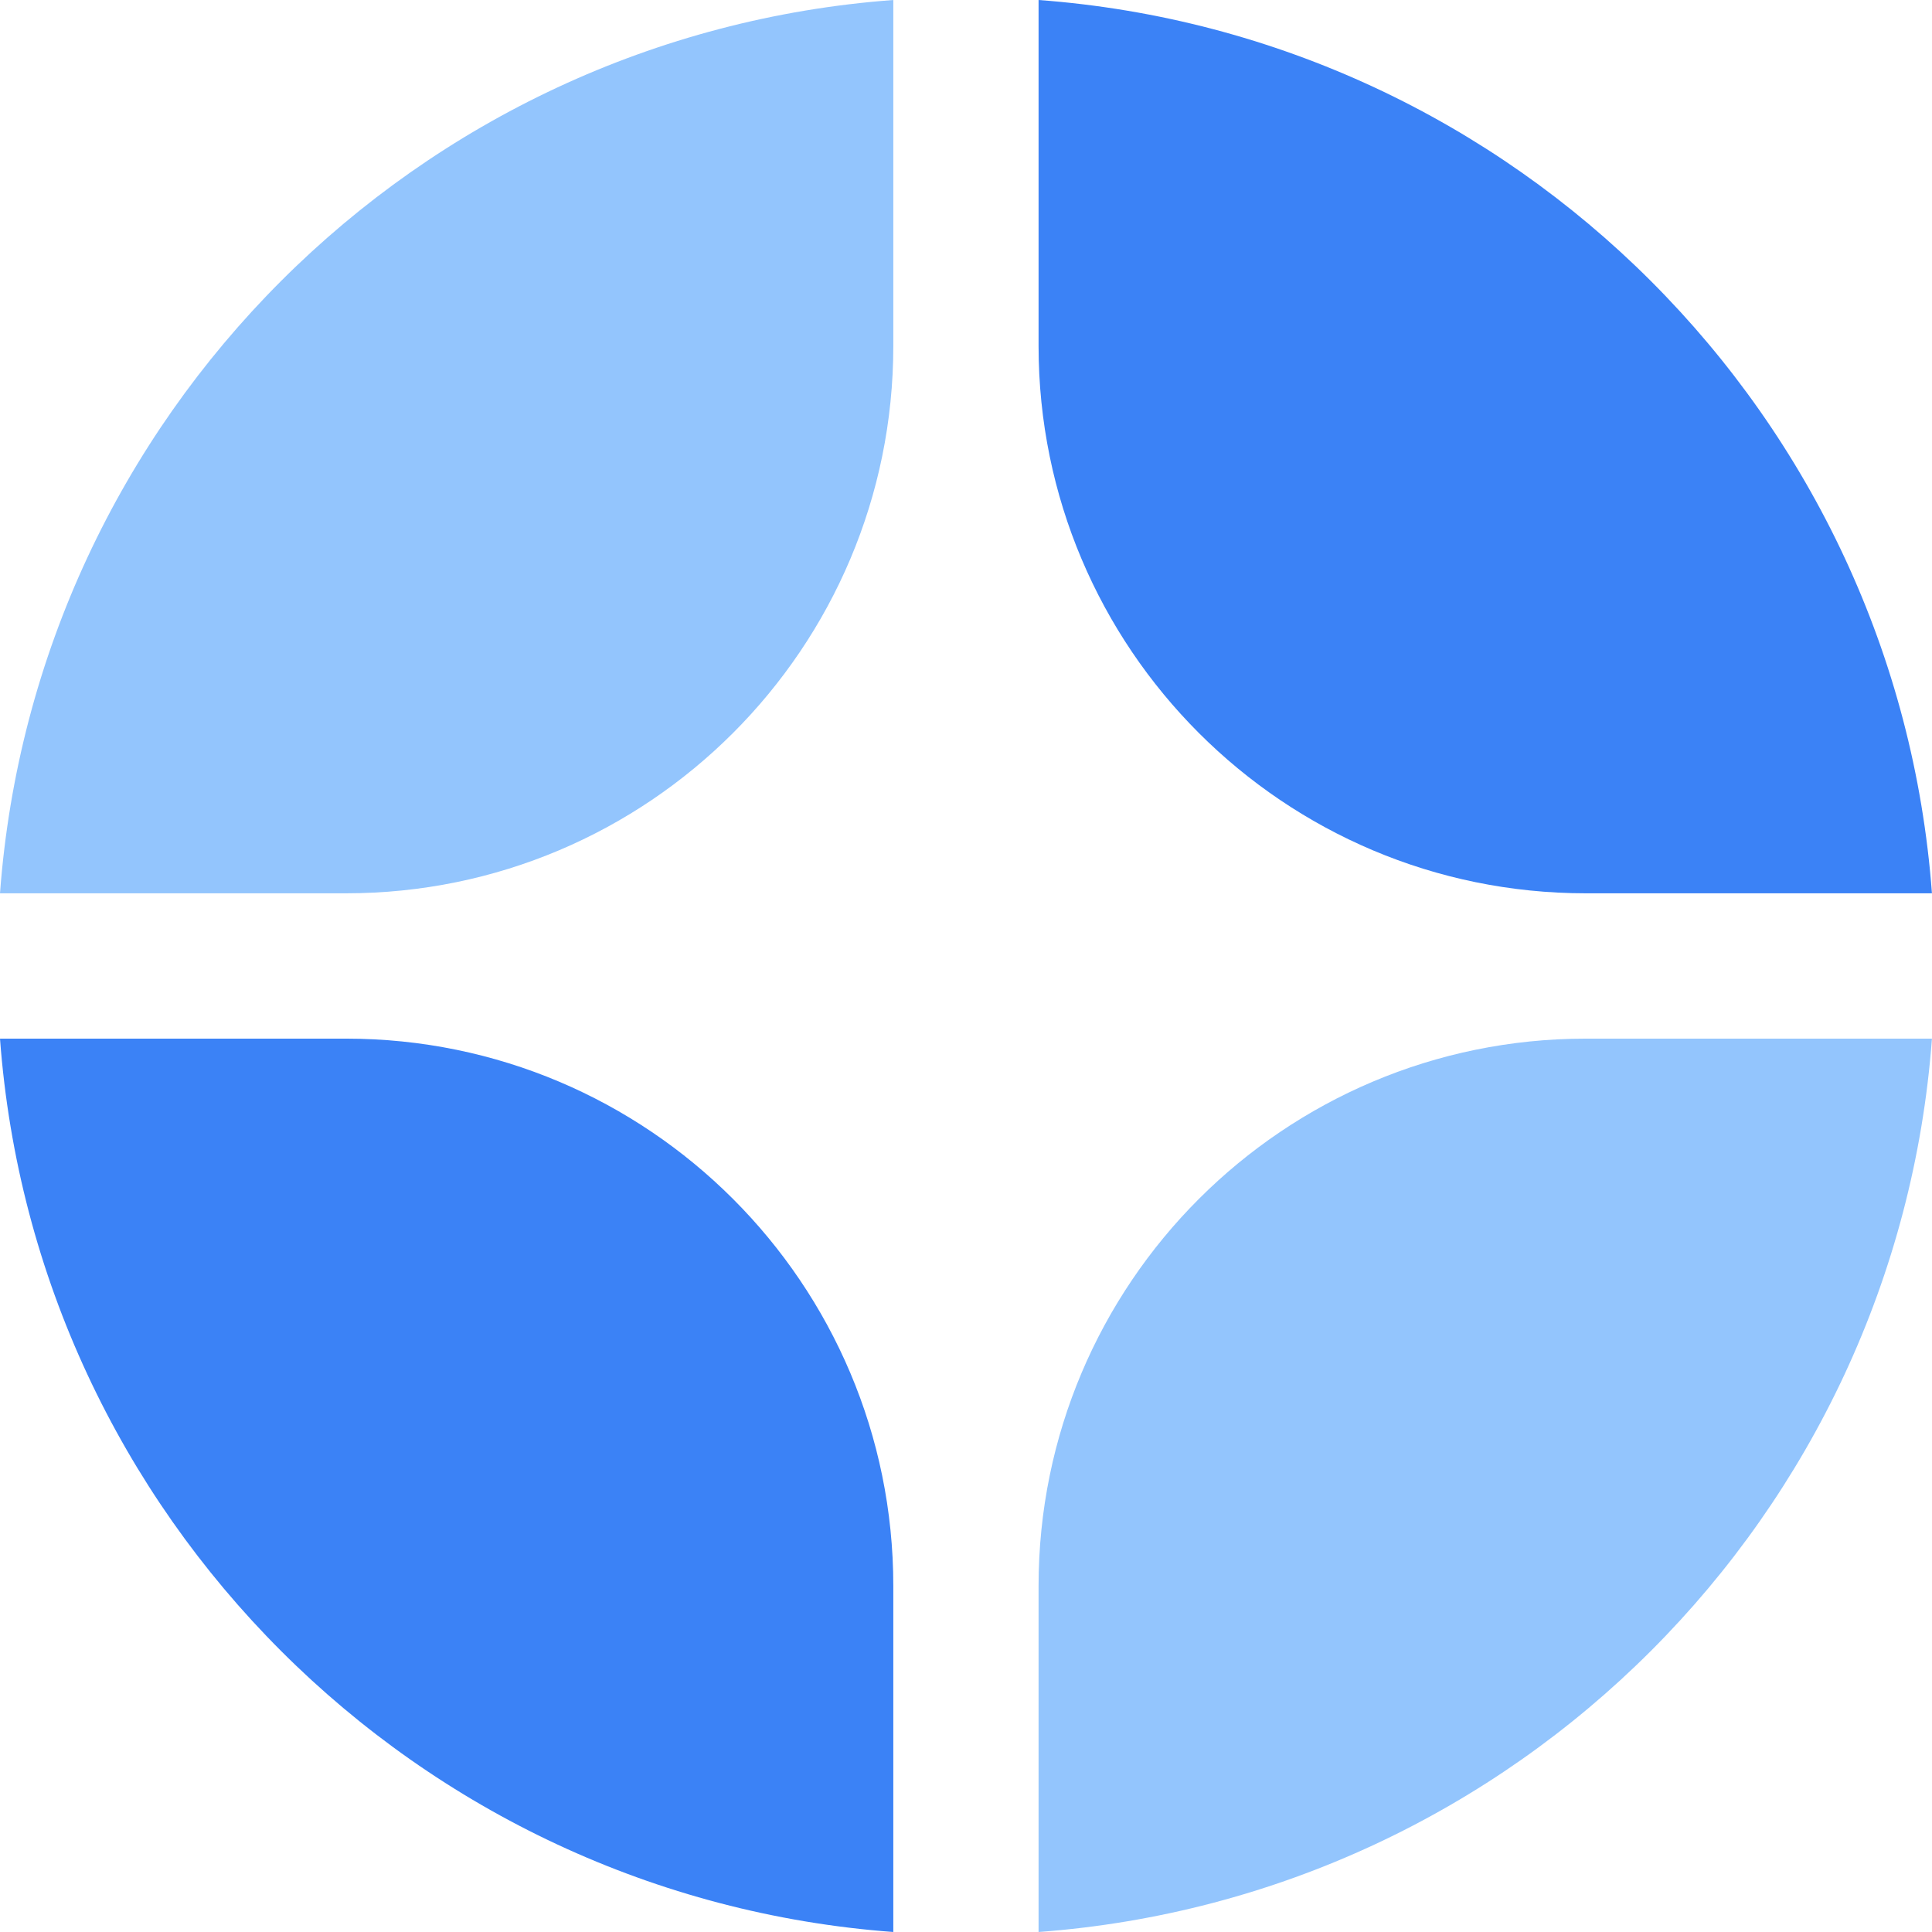
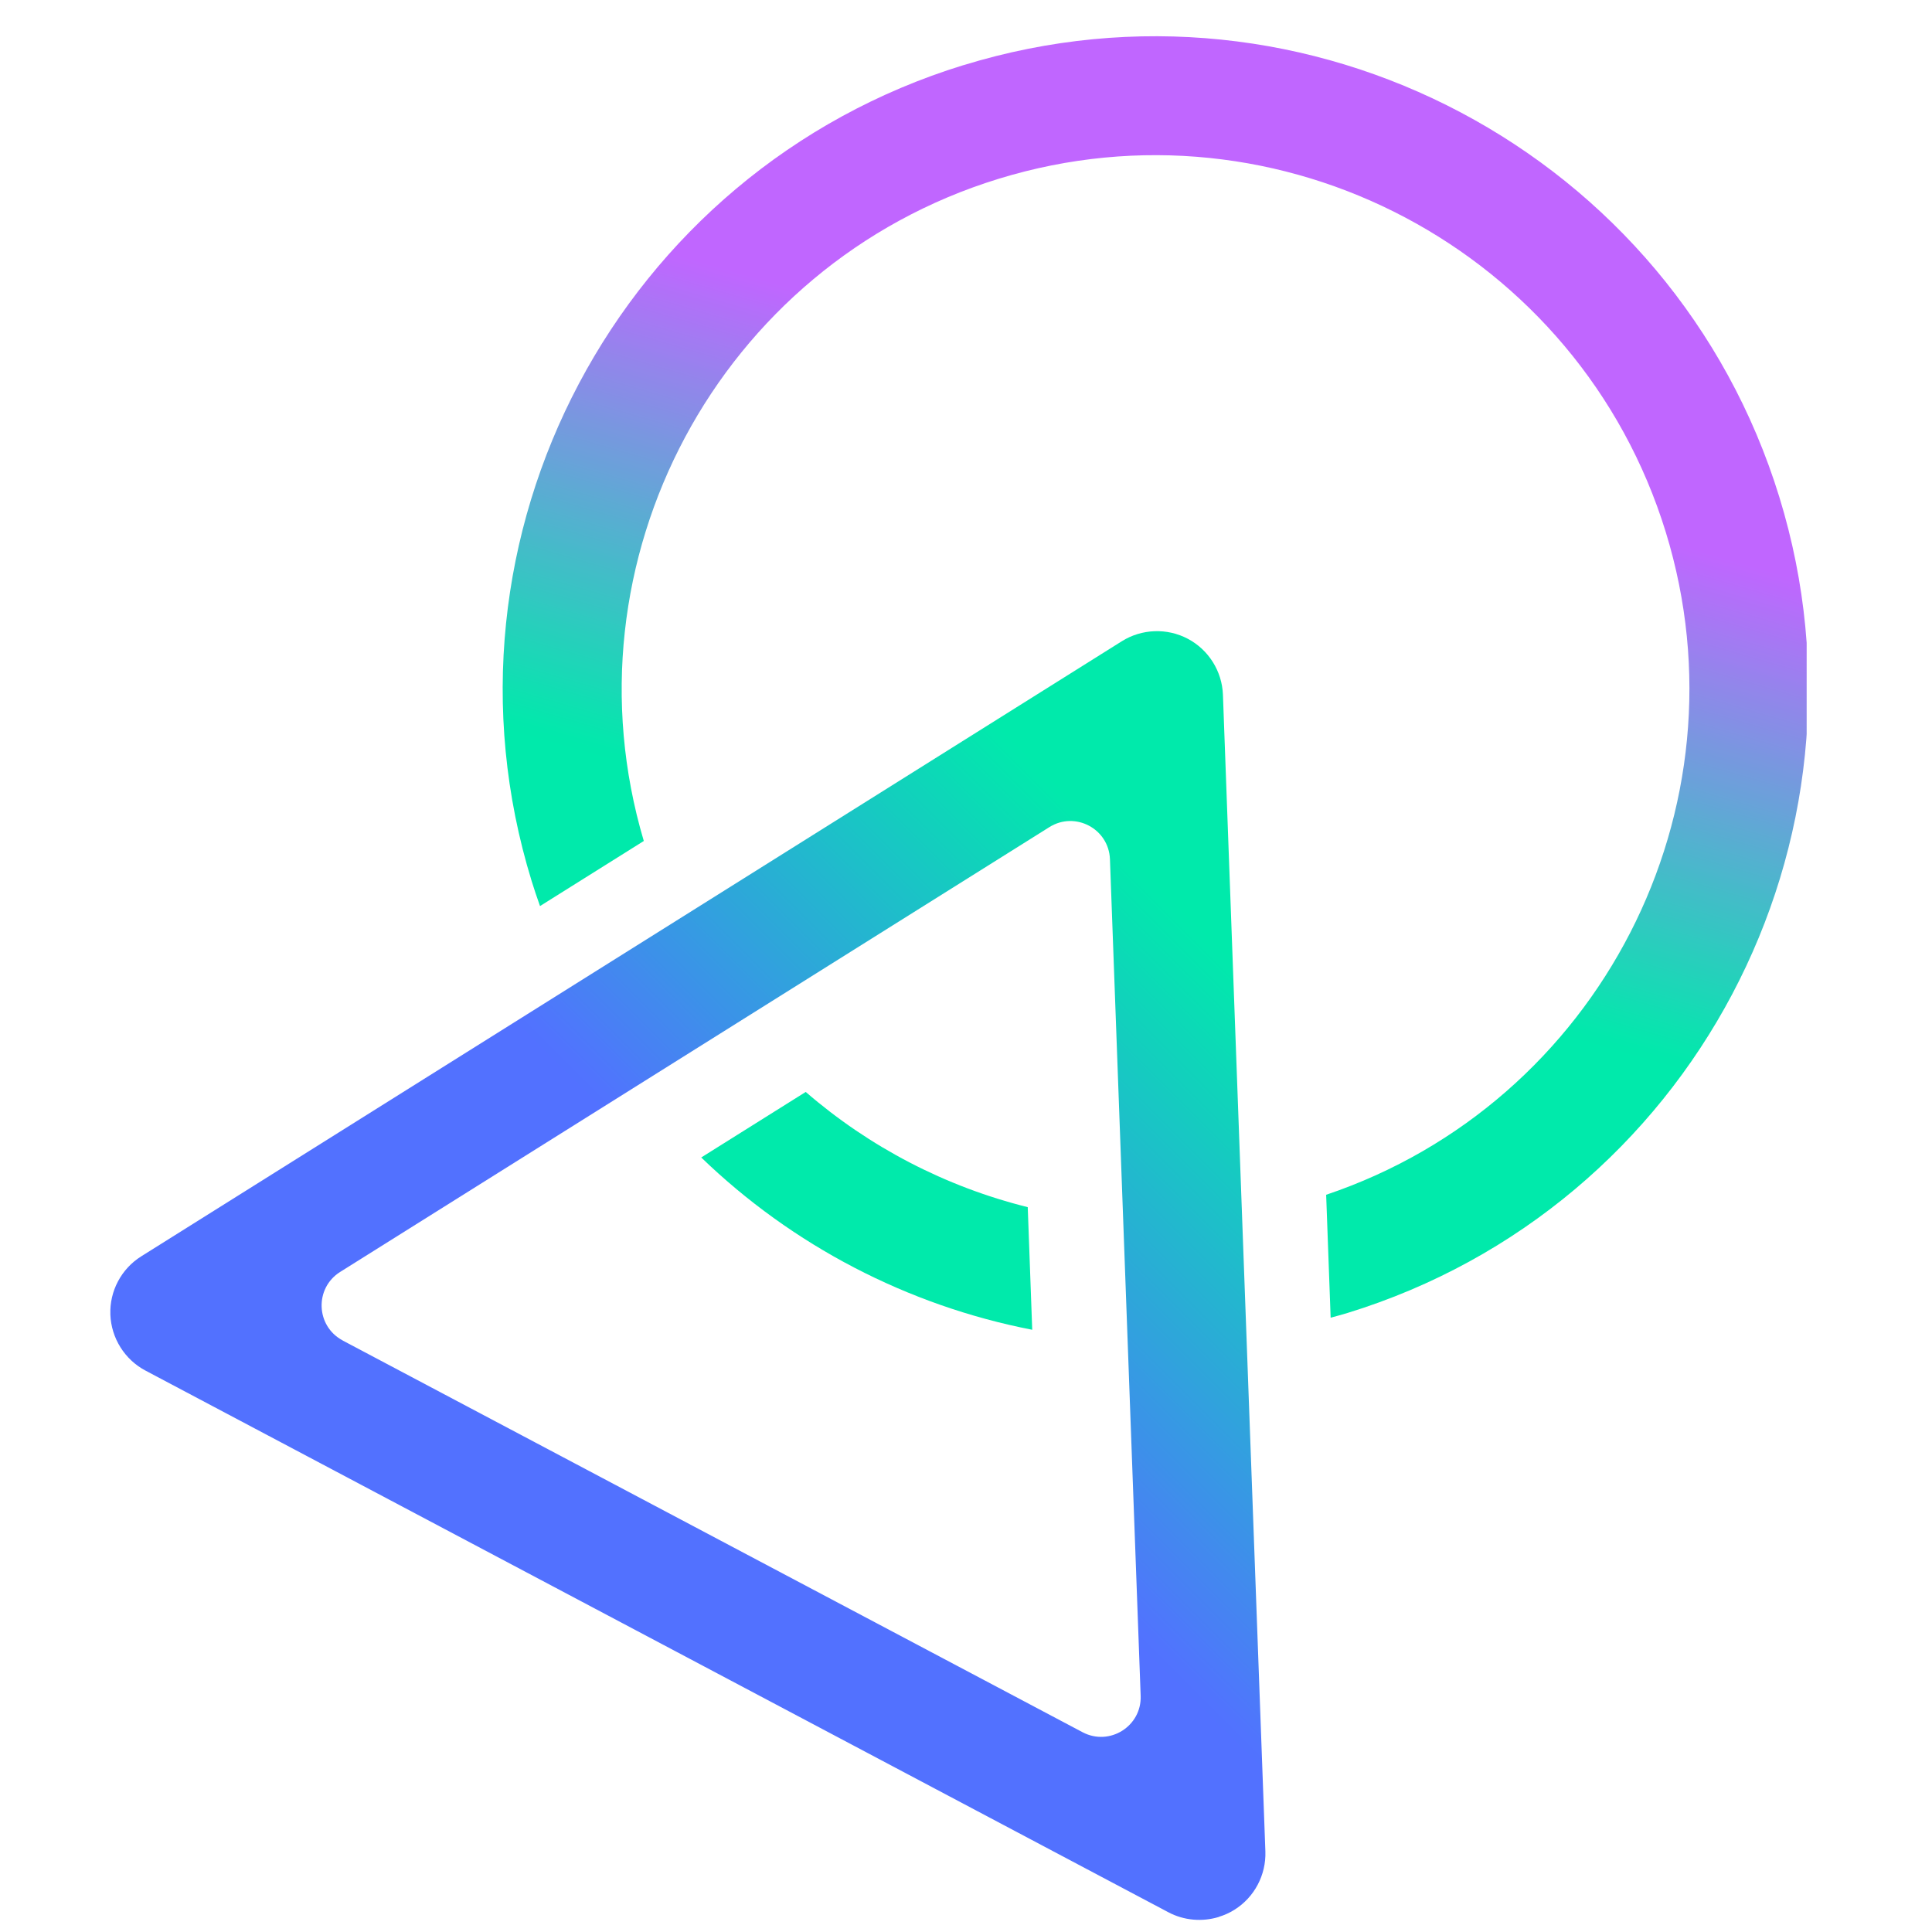
- <svg xmlns="http://www.w3.org/2000/svg" width="32" height="32" fill="none">
-   <path fill="#93C5FD" d="M31.999 17.203h-5.732a9.065 9.065 0 0 0-9.065 9.065V32c7.902-.586 14.21-6.895 14.797-14.797Z" />
-   <path fill="#3B82F6" d="M14.796 32v-5.732a9.065 9.065 0 0 0-9.065-9.065H0C.586 25.105 6.895 31.413 14.796 32ZM31.999 14.796C31.413 6.895 25.104.586 17.202 0v5.731a9.065 9.065 0 0 0 9.065 9.065H32Z" />
-   <path fill="#93C5FD" d="M14.796 0C6.895.586.586 6.895 0 14.796h5.731a9.065 9.065 0 0 0 9.065-9.065V0Z" />
+ <svg xmlns="http://www.w3.org/2000/svg" width="500" zoomAndPan="magnify" viewBox="0 0 375 375" height="500" preserveAspectRatio="xMidYMid meet" version="1.0">
+   <defs>
+     <clipPath id="3f9a3042db">
+       <path d="M 97 7 L 350.672 7 L 350.672 259 L 97 259 Z M 97 7 " clip-rule="nonzero" />
+     </clipPath>
+     <clipPath id="69fd80e80f">
+       <path d="M 156.379 211.953 L 136.109 224.664 C 153.805 241.758 176.176 253.41 200.355 258.109 L 199.484 234.309 C 183.578 230.355 168.777 222.672 156.395 211.949 Z M 187.023 12.637 C 120.25 33.176 82.633 104.223 103.188 170.996 C 103.691 172.641 104.246 174.254 104.816 175.867 L 124.961 163.234 C 108.832 108.902 139.523 51.406 193.809 34.711 C 248.426 17.902 306.52 48.672 323.328 103.289 C 339.852 157.004 310.348 214.07 257.406 231.906 L 258.277 255.766 C 259.367 255.469 260.441 255.184 261.531 254.852 C 328.309 234.309 365.926 163.266 345.371 96.488 C 324.828 29.715 253.785 -7.906 187.008 12.652 Z M 187.023 12.637 " clip-rule="nonzero" />
+     </clipPath>
+     <linearGradient x1="157.061" gradientTransform="matrix(1.581241, 0, 0, 1.581241, 21.42133, -66.15753)" y1="27.03" x2="100.363" gradientUnits="userSpaceOnUse" y2="222.915" id="0286a15614">
+       <stop stop-opacity="1" stop-color="rgb(75.29%, 39.999%, 100%)" offset="0" />
+       <stop stop-opacity="1" stop-color="rgb(75.29%, 39.999%, 100%)" offset="0.231" />
+       <stop stop-opacity="1" stop-color="rgb(75.29%, 39.999%, 100%)" offset="0.25" />
+       <stop stop-opacity="1" stop-color="rgb(75.29%, 39.999%, 100%)" offset="0.312" />
+       <stop stop-opacity="1" stop-color="rgb(75.29%, 39.999%, 100%)" offset="0.328" />
+       <stop stop-opacity="1" stop-color="rgb(75.29%, 39.999%, 100%)" offset="0.336" />
+       <stop stop-opacity="1" stop-color="rgb(74.333%, 40.657%, 99.58%)" offset="0.34" />
+       <stop stop-opacity="1" stop-color="rgb(73.376%, 41.315%, 99.162%)" offset="0.344" />
+       <stop stop-opacity="1" stop-color="rgb(72.397%, 41.988%, 98.734%)" offset="0.348" />
+       <stop stop-opacity="1" stop-color="rgb(71.417%, 42.662%, 98.305%)" offset="0.352" />
+       <stop stop-opacity="1" stop-color="rgb(70.436%, 43.335%, 97.876%)" offset="0.355" />
+       <stop stop-opacity="1" stop-color="rgb(69.456%, 44.009%, 97.447%)" offset="0.359" />
+       <stop stop-opacity="1" stop-color="rgb(68.477%, 44.682%, 97.018%)" offset="0.363" />
+       <stop stop-opacity="1" stop-color="rgb(67.497%, 45.357%, 96.59%)" offset="0.367" />
+       <stop stop-opacity="1" stop-color="rgb(66.516%, 46.03%, 96.161%)" offset="0.371" />
+       <stop stop-opacity="1" stop-color="rgb(65.536%, 46.704%, 95.732%)" offset="0.375" />
+       <stop stop-opacity="1" stop-color="rgb(64.557%, 47.377%, 95.303%)" offset="0.379" />
+       <stop stop-opacity="1" stop-color="rgb(63.577%, 48.051%, 94.875%)" offset="0.383" />
+       <stop stop-opacity="1" stop-color="rgb(62.596%, 48.724%, 94.446%)" offset="0.387" />
+       <stop stop-opacity="1" stop-color="rgb(61.617%, 49.399%, 94.017%)" offset="0.391" />
+       <stop stop-opacity="1" stop-color="rgb(60.637%, 50.072%, 93.588%)" offset="0.395" />
+       <stop stop-opacity="1" stop-color="rgb(59.657%, 50.746%, 93.159%)" offset="0.398" />
+       <stop stop-opacity="1" stop-color="rgb(58.676%, 51.419%, 92.731%)" offset="0.402" />
+       <stop stop-opacity="1" stop-color="rgb(57.697%, 52.094%, 92.302%)" offset="0.406" />
+       <stop stop-opacity="1" stop-color="rgb(56.717%, 52.766%, 91.873%)" offset="0.41" />
+       <stop stop-opacity="1" stop-color="rgb(55.737%, 53.441%, 91.444%)" offset="0.414" />
+       <stop stop-opacity="1" stop-color="rgb(54.758%, 54.114%, 91.016%)" offset="0.418" />
+       <stop stop-opacity="1" stop-color="rgb(53.778%, 54.788%, 90.588%)" offset="0.422" />
+       <stop stop-opacity="1" stop-color="rgb(52.797%, 55.461%, 90.16%)" offset="0.426" />
+       <stop stop-opacity="1" stop-color="rgb(51.817%, 56.136%, 89.731%)" offset="0.43" />
+       <stop stop-opacity="1" stop-color="rgb(50.838%, 56.808%, 89.302%)" offset="0.434" />
+       <stop stop-opacity="1" stop-color="rgb(49.858%, 57.483%, 88.873%)" offset="0.438" />
+       <stop stop-opacity="1" stop-color="rgb(48.877%, 58.156%, 88.445%)" offset="0.441" />
+       <stop stop-opacity="1" stop-color="rgb(47.897%, 58.83%, 88.016%)" offset="0.445" />
+       <stop stop-opacity="1" stop-color="rgb(46.918%, 59.503%, 87.587%)" offset="0.449" />
+       <stop stop-opacity="1" stop-color="rgb(45.938%, 60.178%, 87.158%)" offset="0.453" />
+       <stop stop-opacity="1" stop-color="rgb(44.957%, 60.851%, 86.729%)" offset="0.457" />
+       <stop stop-opacity="1" stop-color="rgb(43.977%, 61.525%, 86.301%)" offset="0.461" />
+       <stop stop-opacity="1" stop-color="rgb(42.998%, 62.198%, 85.872%)" offset="0.465" />
+       <stop stop-opacity="1" stop-color="rgb(42.018%, 62.872%, 85.443%)" offset="0.469" />
+       <stop stop-opacity="1" stop-color="rgb(41.037%, 63.545%, 85.014%)" offset="0.473" />
+       <stop stop-opacity="1" stop-color="rgb(40.057%, 64.22%, 84.586%)" offset="0.477" />
+       <stop stop-opacity="1" stop-color="rgb(39.078%, 64.893%, 84.157%)" offset="0.48" />
+       <stop stop-opacity="1" stop-color="rgb(38.098%, 65.567%, 83.728%)" offset="0.484" />
+       <stop stop-opacity="1" stop-color="rgb(37.117%, 66.24%, 83.299%)" offset="0.488" />
+       <stop stop-opacity="1" stop-color="rgb(36.137%, 66.914%, 82.87%)" offset="0.492" />
+       <stop stop-opacity="1" stop-color="rgb(35.158%, 67.587%, 82.442%)" offset="0.496" />
+       <stop stop-opacity="1" stop-color="rgb(34.178%, 68.262%, 82.013%)" offset="0.5" />
+       <stop stop-opacity="1" stop-color="rgb(33.199%, 68.935%, 81.584%)" offset="0.504" />
+       <stop stop-opacity="1" stop-color="rgb(32.219%, 69.609%, 81.155%)" offset="0.508" />
+       <stop stop-opacity="1" stop-color="rgb(31.238%, 70.282%, 80.727%)" offset="0.512" />
+       <stop stop-opacity="1" stop-color="rgb(30.258%, 70.956%, 80.298%)" offset="0.516" />
+       <stop stop-opacity="1" stop-color="rgb(29.279%, 71.629%, 79.869%)" offset="0.52" />
+       <stop stop-opacity="1" stop-color="rgb(28.299%, 72.304%, 79.44%)" offset="0.523" />
+       <stop stop-opacity="1" stop-color="rgb(27.318%, 72.977%, 79.012%)" offset="0.527" />
+       <stop stop-opacity="1" stop-color="rgb(26.338%, 73.651%, 78.583%)" offset="0.531" />
+       <stop stop-opacity="1" stop-color="rgb(25.359%, 74.324%, 78.154%)" offset="0.535" />
+       <stop stop-opacity="1" stop-color="rgb(24.379%, 74.998%, 77.725%)" offset="0.539" />
+       <stop stop-opacity="1" stop-color="rgb(23.398%, 75.671%, 77.296%)" offset="0.543" />
+       <stop stop-opacity="1" stop-color="rgb(22.418%, 76.346%, 76.868%)" offset="0.547" />
+       <stop stop-opacity="1" stop-color="rgb(21.439%, 77.019%, 76.439%)" offset="0.551" />
+       <stop stop-opacity="1" stop-color="rgb(20.459%, 77.693%, 76.01%)" offset="0.555" />
+       <stop stop-opacity="1" stop-color="rgb(19.478%, 78.366%, 75.581%)" offset="0.559" />
+       <stop stop-opacity="1" stop-color="rgb(18.498%, 79.041%, 75.153%)" offset="0.562" />
+       <stop stop-opacity="1" stop-color="rgb(17.519%, 79.715%, 74.724%)" offset="0.566" />
+       <stop stop-opacity="1" stop-color="rgb(16.539%, 80.389%, 74.295%)" offset="0.57" />
+       <stop stop-opacity="1" stop-color="rgb(15.558%, 81.062%, 73.866%)" offset="0.574" />
+       <stop stop-opacity="1" stop-color="rgb(14.578%, 81.737%, 73.438%)" offset="0.578" />
+       <stop stop-opacity="1" stop-color="rgb(13.599%, 82.41%, 73.009%)" offset="0.582" />
+       <stop stop-opacity="1" stop-color="rgb(12.619%, 83.084%, 72.58%)" offset="0.586" />
+       <stop stop-opacity="1" stop-color="rgb(11.639%, 83.757%, 72.151%)" offset="0.59" />
+       <stop stop-opacity="1" stop-color="rgb(10.66%, 84.431%, 71.722%)" offset="0.594" />
+       <stop stop-opacity="1" stop-color="rgb(9.679%, 85.104%, 71.294%)" offset="0.598" />
+       <stop stop-opacity="1" stop-color="rgb(8.699%, 85.779%, 70.865%)" offset="0.602" />
+       <stop stop-opacity="1" stop-color="rgb(7.719%, 86.452%, 70.436%)" offset="0.605" />
+       <stop stop-opacity="1" stop-color="rgb(6.74%, 87.126%, 70.007%)" offset="0.609" />
+       <stop stop-opacity="1" stop-color="rgb(5.759%, 87.799%, 69.579%)" offset="0.613" />
+       <stop stop-opacity="1" stop-color="rgb(4.779%, 88.474%, 69.15%)" offset="0.617" />
+       <stop stop-opacity="1" stop-color="rgb(3.799%, 89.146%, 68.721%)" offset="0.621" />
+       <stop stop-opacity="1" stop-color="rgb(2.82%, 89.821%, 68.294%)" offset="0.625" />
+       <stop stop-opacity="1" stop-color="rgb(1.839%, 90.494%, 67.865%)" offset="0.629" />
+       <stop stop-opacity="1" stop-color="rgb(0.859%, 91.168%, 67.436%)" offset="0.633" />
+       <stop stop-opacity="1" stop-color="rgb(0.429%, 91.463%, 67.247%)" offset="0.637" />
+       <stop stop-opacity="1" stop-color="rgb(0%, 91.759%, 67.059%)" offset="0.641" />
+       <stop stop-opacity="1" stop-color="rgb(0%, 91.759%, 67.059%)" offset="0.656" />
+       <stop stop-opacity="1" stop-color="rgb(0%, 91.759%, 67.059%)" offset="0.688" />
+       <stop stop-opacity="1" stop-color="rgb(0%, 91.759%, 67.059%)" offset="0.75" />
+       <stop stop-opacity="1" stop-color="rgb(0%, 91.759%, 67.059%)" offset="0.769" />
+       <stop stop-opacity="1" stop-color="rgb(0%, 91.759%, 67.059%)" offset="1" />
+     </linearGradient>
+     <clipPath id="6ece5a79ea">
+       <path d="M 21.422 122 L 246 122 L 246 373 L 21.422 373 Z M 21.422 122 " clip-rule="nonzero" />
+     </clipPath>
+     <clipPath id="d0d1f21eff">
+       <path d="M 236.566 372.082 C 233.355 373.062 229.812 372.777 226.777 371.168 L 28.238 266.031 C 24.203 263.895 21.594 259.734 21.422 255.168 C 21.246 250.598 23.555 246.266 27.43 243.844 L 217.75 124.461 C 221.605 122.043 226.523 121.852 230.555 123.988 C 234.59 126.121 237.199 130.281 237.371 134.836 L 245.609 359.355 C 245.77 363.926 243.477 368.258 239.617 370.676 C 238.668 371.277 237.641 371.734 236.598 372.051 Z M 66.52 260.195 L 210.125 336.223 C 215.359 338.988 221.621 335.066 221.402 329.152 L 215.441 166.773 C 215.219 160.859 208.688 157.398 203.676 160.547 L 66.027 246.879 C 61.016 250.027 61.285 257.41 66.52 260.18 Z M 39.715 263.406 Z M 230.02 144.035 Z M 230.02 144.035 " clip-rule="nonzero" />
+     </clipPath>
+     <linearGradient x1="14.64" gradientTransform="matrix(1.581241, 0, 0, 1.581241, 21.42133, -66.15753)" y1="292.41" x2="165.015" gradientUnits="userSpaceOnUse" y2="142.035" id="8774a095d2">
+       <stop stop-opacity="1" stop-color="rgb(32.159%, 44.31%, 100%)" offset="0" />
+       <stop stop-opacity="1" stop-color="rgb(32.159%, 44.31%, 100%)" offset="0.472" />
+       <stop stop-opacity="1" stop-color="rgb(32.159%, 44.31%, 100%)" offset="0.5" />
+       <stop stop-opacity="1" stop-color="rgb(32.159%, 44.31%, 100%)" offset="0.528" />
+       <stop stop-opacity="1" stop-color="rgb(32.159%, 44.31%, 100%)" offset="0.531" />
+       <stop stop-opacity="1" stop-color="rgb(31.918%, 44.666%, 99.753%)" offset="0.535" />
+       <stop stop-opacity="1" stop-color="rgb(31.677%, 45.021%, 99.506%)" offset="0.539" />
+       <stop stop-opacity="1" stop-color="rgb(31.279%, 45.607%, 99.098%)" offset="0.543" />
+       <stop stop-opacity="1" stop-color="rgb(30.881%, 46.194%, 98.691%)" offset="0.547" />
+       <stop stop-opacity="1" stop-color="rgb(30.482%, 46.782%, 98.282%)" offset="0.551" />
+       <stop stop-opacity="1" stop-color="rgb(30.086%, 47.369%, 97.874%)" offset="0.555" />
+       <stop stop-opacity="1" stop-color="rgb(29.688%, 47.955%, 97.467%)" offset="0.559" />
+       <stop stop-opacity="1" stop-color="rgb(29.289%, 48.543%, 97.06%)" offset="0.562" />
+       <stop stop-opacity="1" stop-color="rgb(28.891%, 49.13%, 96.652%)" offset="0.566" />
+       <stop stop-opacity="1" stop-color="rgb(28.494%, 49.718%, 96.245%)" offset="0.57" />
+       <stop stop-opacity="1" stop-color="rgb(28.096%, 50.304%, 95.837%)" offset="0.574" />
+       <stop stop-opacity="1" stop-color="rgb(27.698%, 50.891%, 95.43%)" offset="0.578" />
+       <stop stop-opacity="1" stop-color="rgb(27.299%, 51.479%, 95.023%)" offset="0.582" />
+       <stop stop-opacity="1" stop-color="rgb(26.903%, 52.066%, 94.615%)" offset="0.586" />
+       <stop stop-opacity="1" stop-color="rgb(26.505%, 52.652%, 94.208%)" offset="0.59" />
+       <stop stop-opacity="1" stop-color="rgb(26.106%, 53.239%, 93.8%)" offset="0.594" />
+       <stop stop-opacity="1" stop-color="rgb(25.708%, 53.827%, 93.391%)" offset="0.598" />
+       <stop stop-opacity="1" stop-color="rgb(25.311%, 54.414%, 92.984%)" offset="0.602" />
+       <stop stop-opacity="1" stop-color="rgb(24.913%, 55%, 92.577%)" offset="0.605" />
+       <stop stop-opacity="1" stop-color="rgb(24.515%, 55.588%, 92.169%)" offset="0.609" />
+       <stop stop-opacity="1" stop-color="rgb(24.117%, 56.175%, 91.762%)" offset="0.613" />
+       <stop stop-opacity="1" stop-color="rgb(23.72%, 56.763%, 91.354%)" offset="0.617" />
+       <stop stop-opacity="1" stop-color="rgb(23.322%, 57.349%, 90.947%)" offset="0.621" />
+       <stop stop-opacity="1" stop-color="rgb(22.923%, 57.936%, 90.54%)" offset="0.625" />
+       <stop stop-opacity="1" stop-color="rgb(22.525%, 58.524%, 90.132%)" offset="0.629" />
+       <stop stop-opacity="1" stop-color="rgb(22.128%, 59.111%, 89.725%)" offset="0.633" />
+       <stop stop-opacity="1" stop-color="rgb(21.73%, 59.697%, 89.317%)" offset="0.637" />
+       <stop stop-opacity="1" stop-color="rgb(21.332%, 60.284%, 88.91%)" offset="0.641" />
+       <stop stop-opacity="1" stop-color="rgb(20.934%, 60.87%, 88.501%)" offset="0.645" />
+       <stop stop-opacity="1" stop-color="rgb(20.535%, 61.458%, 88.094%)" offset="0.648" />
+       <stop stop-opacity="1" stop-color="rgb(20.137%, 62.045%, 87.686%)" offset="0.652" />
+       <stop stop-opacity="1" stop-color="rgb(19.74%, 62.633%, 87.279%)" offset="0.656" />
+       <stop stop-opacity="1" stop-color="rgb(19.342%, 63.219%, 86.871%)" offset="0.66" />
+       <stop stop-opacity="1" stop-color="rgb(18.944%, 63.806%, 86.464%)" offset="0.664" />
+       <stop stop-opacity="1" stop-color="rgb(18.546%, 64.394%, 86.057%)" offset="0.668" />
+       <stop stop-opacity="1" stop-color="rgb(18.149%, 64.981%, 85.649%)" offset="0.672" />
+       <stop stop-opacity="1" stop-color="rgb(17.751%, 65.567%, 85.242%)" offset="0.676" />
+       <stop stop-opacity="1" stop-color="rgb(17.352%, 66.154%, 84.834%)" offset="0.68" />
+       <stop stop-opacity="1" stop-color="rgb(16.954%, 66.742%, 84.427%)" offset="0.684" />
+       <stop stop-opacity="1" stop-color="rgb(16.557%, 67.329%, 84.019%)" offset="0.688" />
+       <stop stop-opacity="1" stop-color="rgb(16.159%, 67.915%, 83.611%)" offset="0.691" />
+       <stop stop-opacity="1" stop-color="rgb(15.761%, 68.503%, 83.203%)" offset="0.695" />
+       <stop stop-opacity="1" stop-color="rgb(15.363%, 69.09%, 82.796%)" offset="0.699" />
+       <stop stop-opacity="1" stop-color="rgb(14.966%, 69.678%, 82.388%)" offset="0.703" />
+       <stop stop-opacity="1" stop-color="rgb(14.568%, 70.264%, 81.981%)" offset="0.707" />
+       <stop stop-opacity="1" stop-color="rgb(14.169%, 70.851%, 81.573%)" offset="0.711" />
+       <stop stop-opacity="1" stop-color="rgb(13.771%, 71.439%, 81.166%)" offset="0.715" />
+       <stop stop-opacity="1" stop-color="rgb(13.374%, 72.026%, 80.759%)" offset="0.719" />
+       <stop stop-opacity="1" stop-color="rgb(12.976%, 72.612%, 80.351%)" offset="0.723" />
+       <stop stop-opacity="1" stop-color="rgb(12.578%, 73.199%, 79.944%)" offset="0.727" />
+       <stop stop-opacity="1" stop-color="rgb(12.18%, 73.787%, 79.536%)" offset="0.73" />
+       <stop stop-opacity="1" stop-color="rgb(11.783%, 74.374%, 79.129%)" offset="0.734" />
+       <stop stop-opacity="1" stop-color="rgb(11.385%, 74.96%, 78.72%)" offset="0.738" />
+       <stop stop-opacity="1" stop-color="rgb(10.986%, 75.548%, 78.313%)" offset="0.742" />
+       <stop stop-opacity="1" stop-color="rgb(10.588%, 76.135%, 77.905%)" offset="0.746" />
+       <stop stop-opacity="1" stop-color="rgb(10.191%, 76.723%, 77.498%)" offset="0.75" />
+       <stop stop-opacity="1" stop-color="rgb(9.793%, 77.309%, 77.09%)" offset="0.754" />
+       <stop stop-opacity="1" stop-color="rgb(9.395%, 77.896%, 76.683%)" offset="0.758" />
+       <stop stop-opacity="1" stop-color="rgb(8.997%, 78.482%, 76.276%)" offset="0.762" />
+       <stop stop-opacity="1" stop-color="rgb(8.6%, 79.07%, 75.868%)" offset="0.766" />
+       <stop stop-opacity="1" stop-color="rgb(8.202%, 79.657%, 75.461%)" offset="0.77" />
+       <stop stop-opacity="1" stop-color="rgb(7.803%, 80.244%, 75.053%)" offset="0.773" />
+       <stop stop-opacity="1" stop-color="rgb(7.405%, 80.83%, 74.646%)" offset="0.777" />
+       <stop stop-opacity="1" stop-color="rgb(7.008%, 81.418%, 74.239%)" offset="0.781" />
+       <stop stop-opacity="1" stop-color="rgb(6.61%, 82.005%, 73.83%)" offset="0.785" />
+       <stop stop-opacity="1" stop-color="rgb(6.212%, 82.593%, 73.422%)" offset="0.789" />
+       <stop stop-opacity="1" stop-color="rgb(5.814%, 83.179%, 73.015%)" offset="0.793" />
+       <stop stop-opacity="1" stop-color="rgb(5.417%, 83.766%, 72.607%)" offset="0.797" />
+       <stop stop-opacity="1" stop-color="rgb(5.019%, 84.354%, 72.2%)" offset="0.801" />
+       <stop stop-opacity="1" stop-color="rgb(4.62%, 84.941%, 71.793%)" offset="0.805" />
+       <stop stop-opacity="1" stop-color="rgb(4.222%, 85.527%, 71.385%)" offset="0.809" />
+       <stop stop-opacity="1" stop-color="rgb(3.825%, 86.115%, 70.978%)" offset="0.812" />
+       <stop stop-opacity="1" stop-color="rgb(3.427%, 86.702%, 70.57%)" offset="0.816" />
+       <stop stop-opacity="1" stop-color="rgb(3.029%, 87.289%, 70.163%)" offset="0.82" />
+       <stop stop-opacity="1" stop-color="rgb(2.631%, 87.875%, 69.756%)" offset="0.824" />
+       <stop stop-opacity="1" stop-color="rgb(2.234%, 88.463%, 69.348%)" offset="0.828" />
+       <stop stop-opacity="1" stop-color="rgb(1.836%, 89.05%, 68.939%)" offset="0.832" />
+       <stop stop-opacity="1" stop-color="rgb(1.437%, 89.638%, 68.532%)" offset="0.836" />
+       <stop stop-opacity="1" stop-color="rgb(1.039%, 90.224%, 68.124%)" offset="0.84" />
+       <stop stop-opacity="1" stop-color="rgb(0.642%, 90.811%, 67.717%)" offset="0.844" />
+       <stop stop-opacity="1" stop-color="rgb(0.32%, 91.284%, 67.387%)" offset="0.848" />
+       <stop stop-opacity="1" stop-color="rgb(0%, 91.759%, 67.059%)" offset="0.852" />
+       <stop stop-opacity="1" stop-color="rgb(0%, 91.759%, 67.059%)" offset="0.859" />
+       <stop stop-opacity="1" stop-color="rgb(0%, 91.759%, 67.059%)" offset="0.875" />
+       <stop stop-opacity="1" stop-color="rgb(0%, 91.759%, 67.059%)" offset="1" />
+     </linearGradient>
+   </defs>
+   <g clip-path="url(#3f9a3042db)">
+     <g clip-path="url(#69fd80e80f)">
+       <path fill="url(#0286a15614)" d="M 82.633 0 L 82.633 258.109 L 350.672 258.109 L 350.672 0 Z M 82.633 0 " fill-rule="nonzero" />
+     </g>
+   </g>
+   <g clip-path="url(#6ece5a79ea)">
+     <g clip-path="url(#d0d1f21eff)">
+       <path fill="url(#8774a095d2)" d="M 21.422 121.852 L 21.422 373.062 L 245.77 373.062 L 245.77 121.852 Z M 21.422 121.852 " fill-rule="nonzero" />
+     </g>
+   </g>
</svg>
